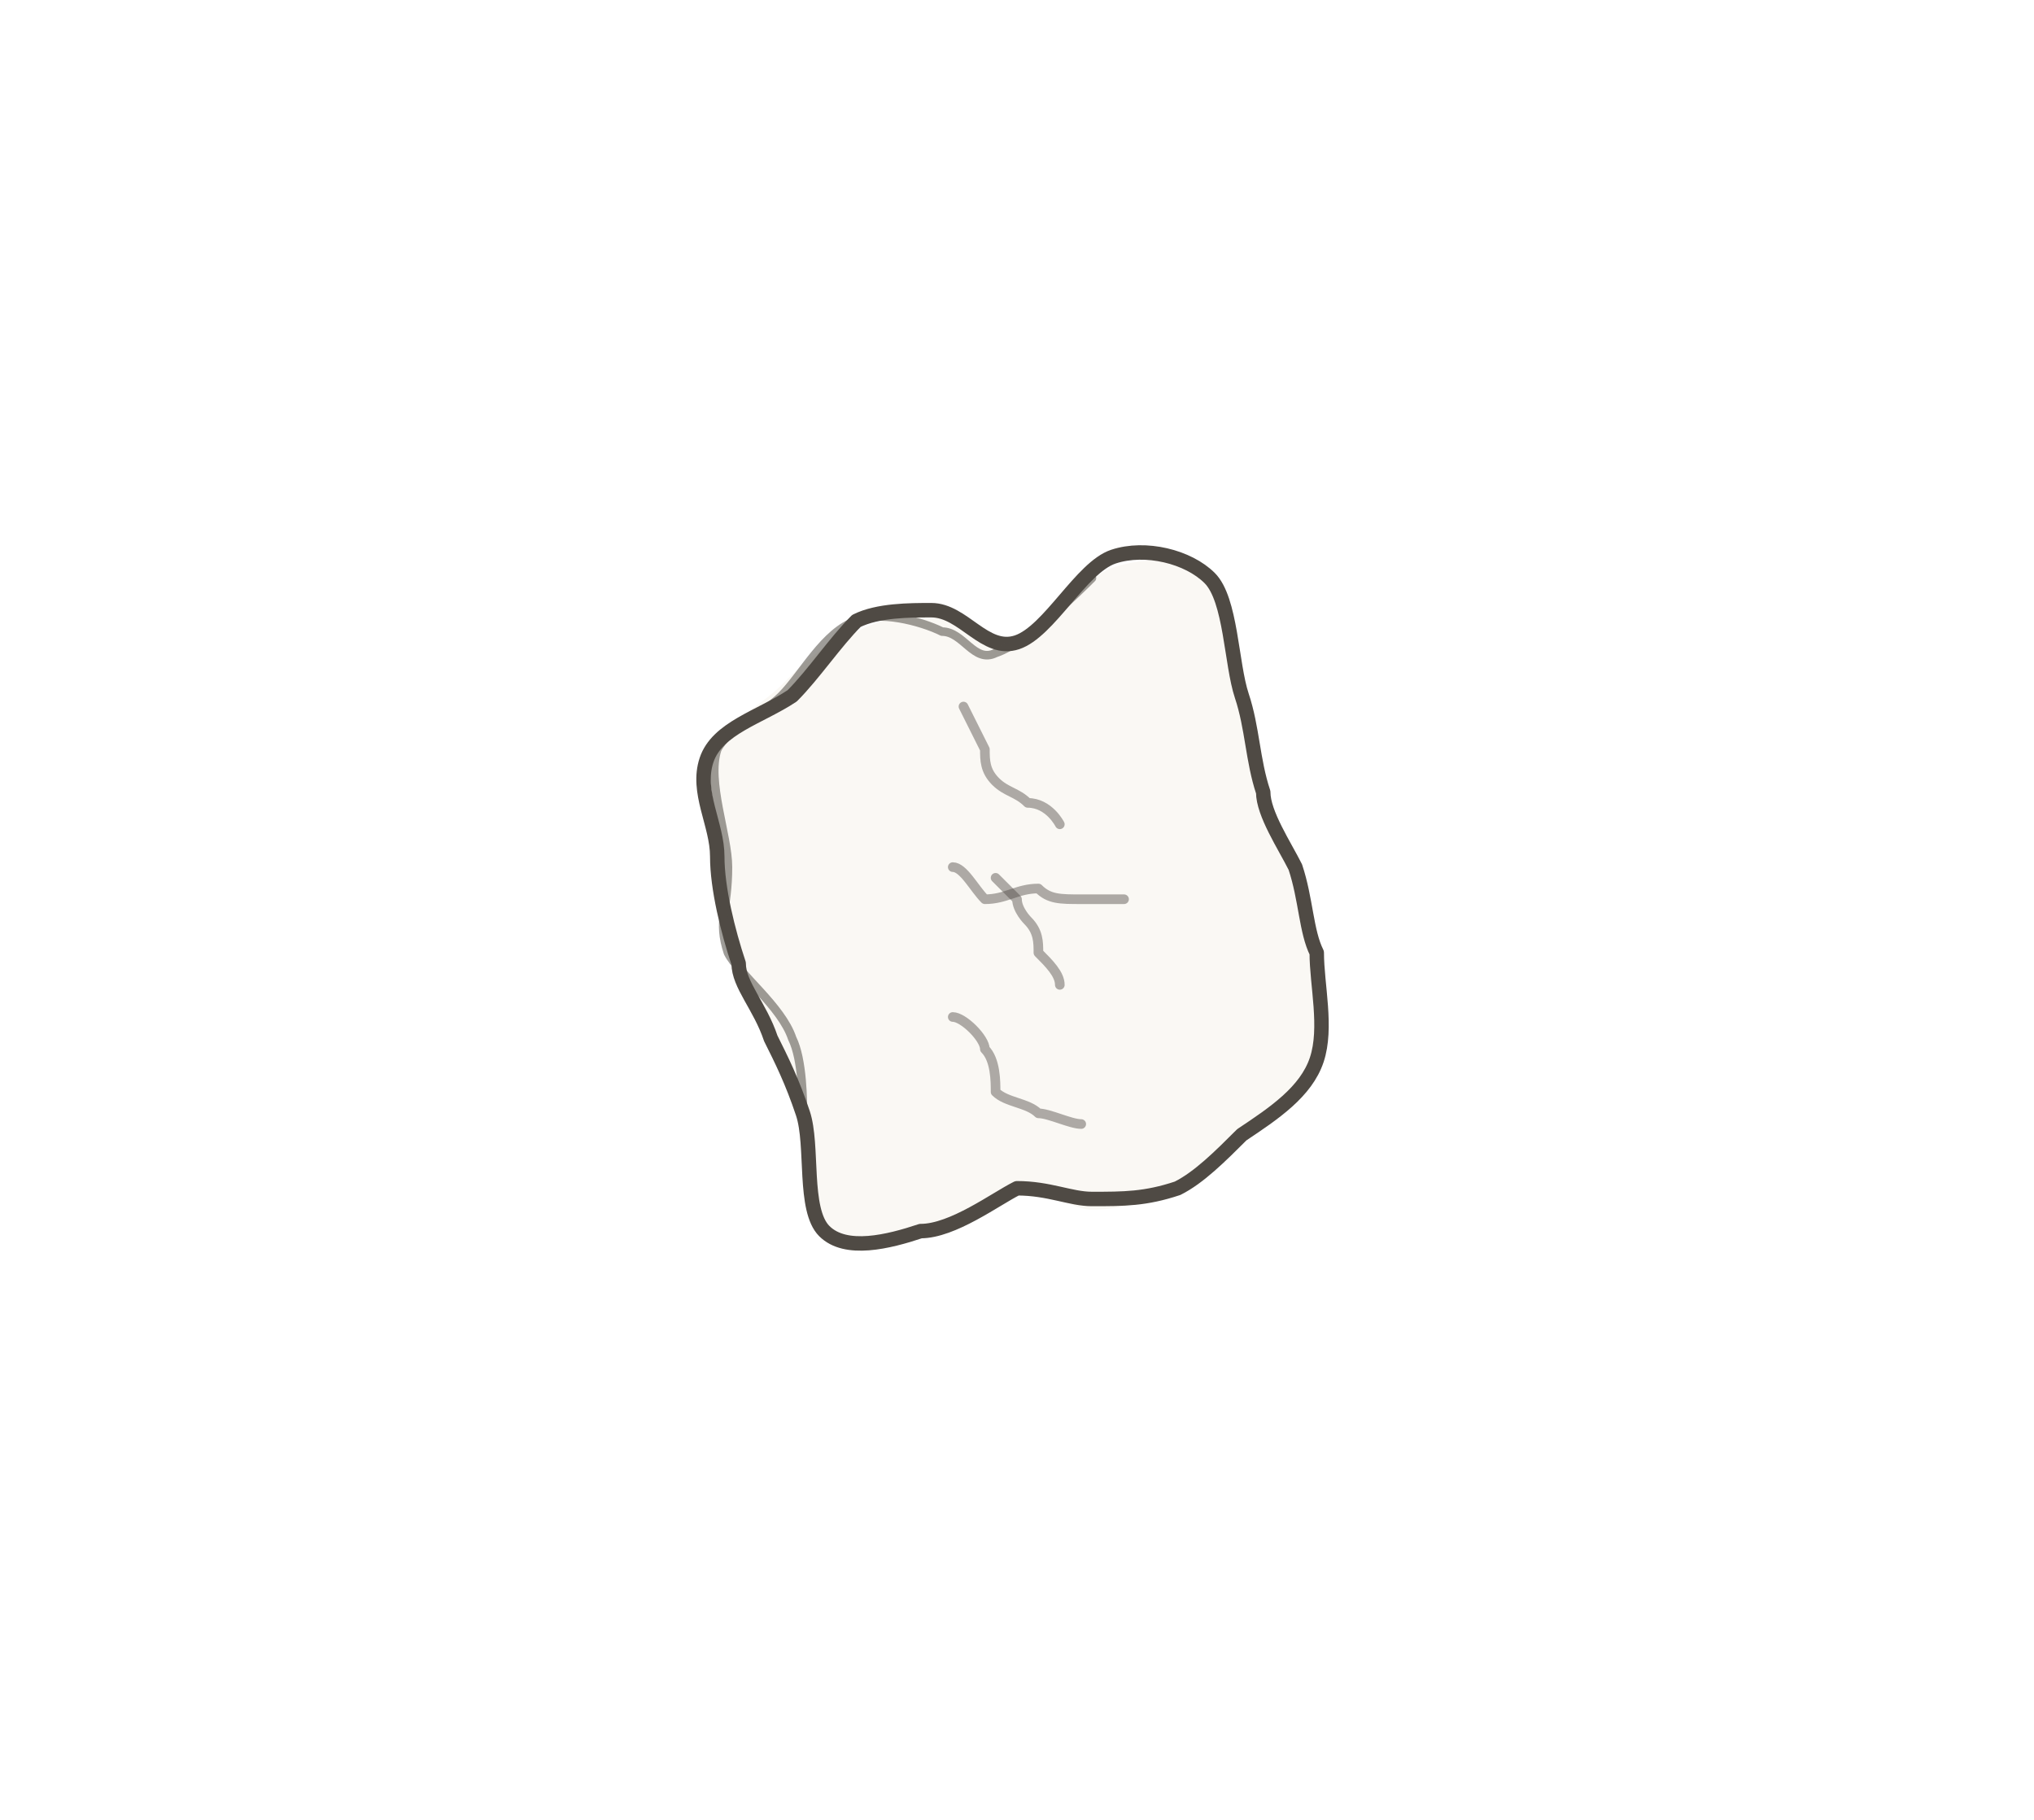
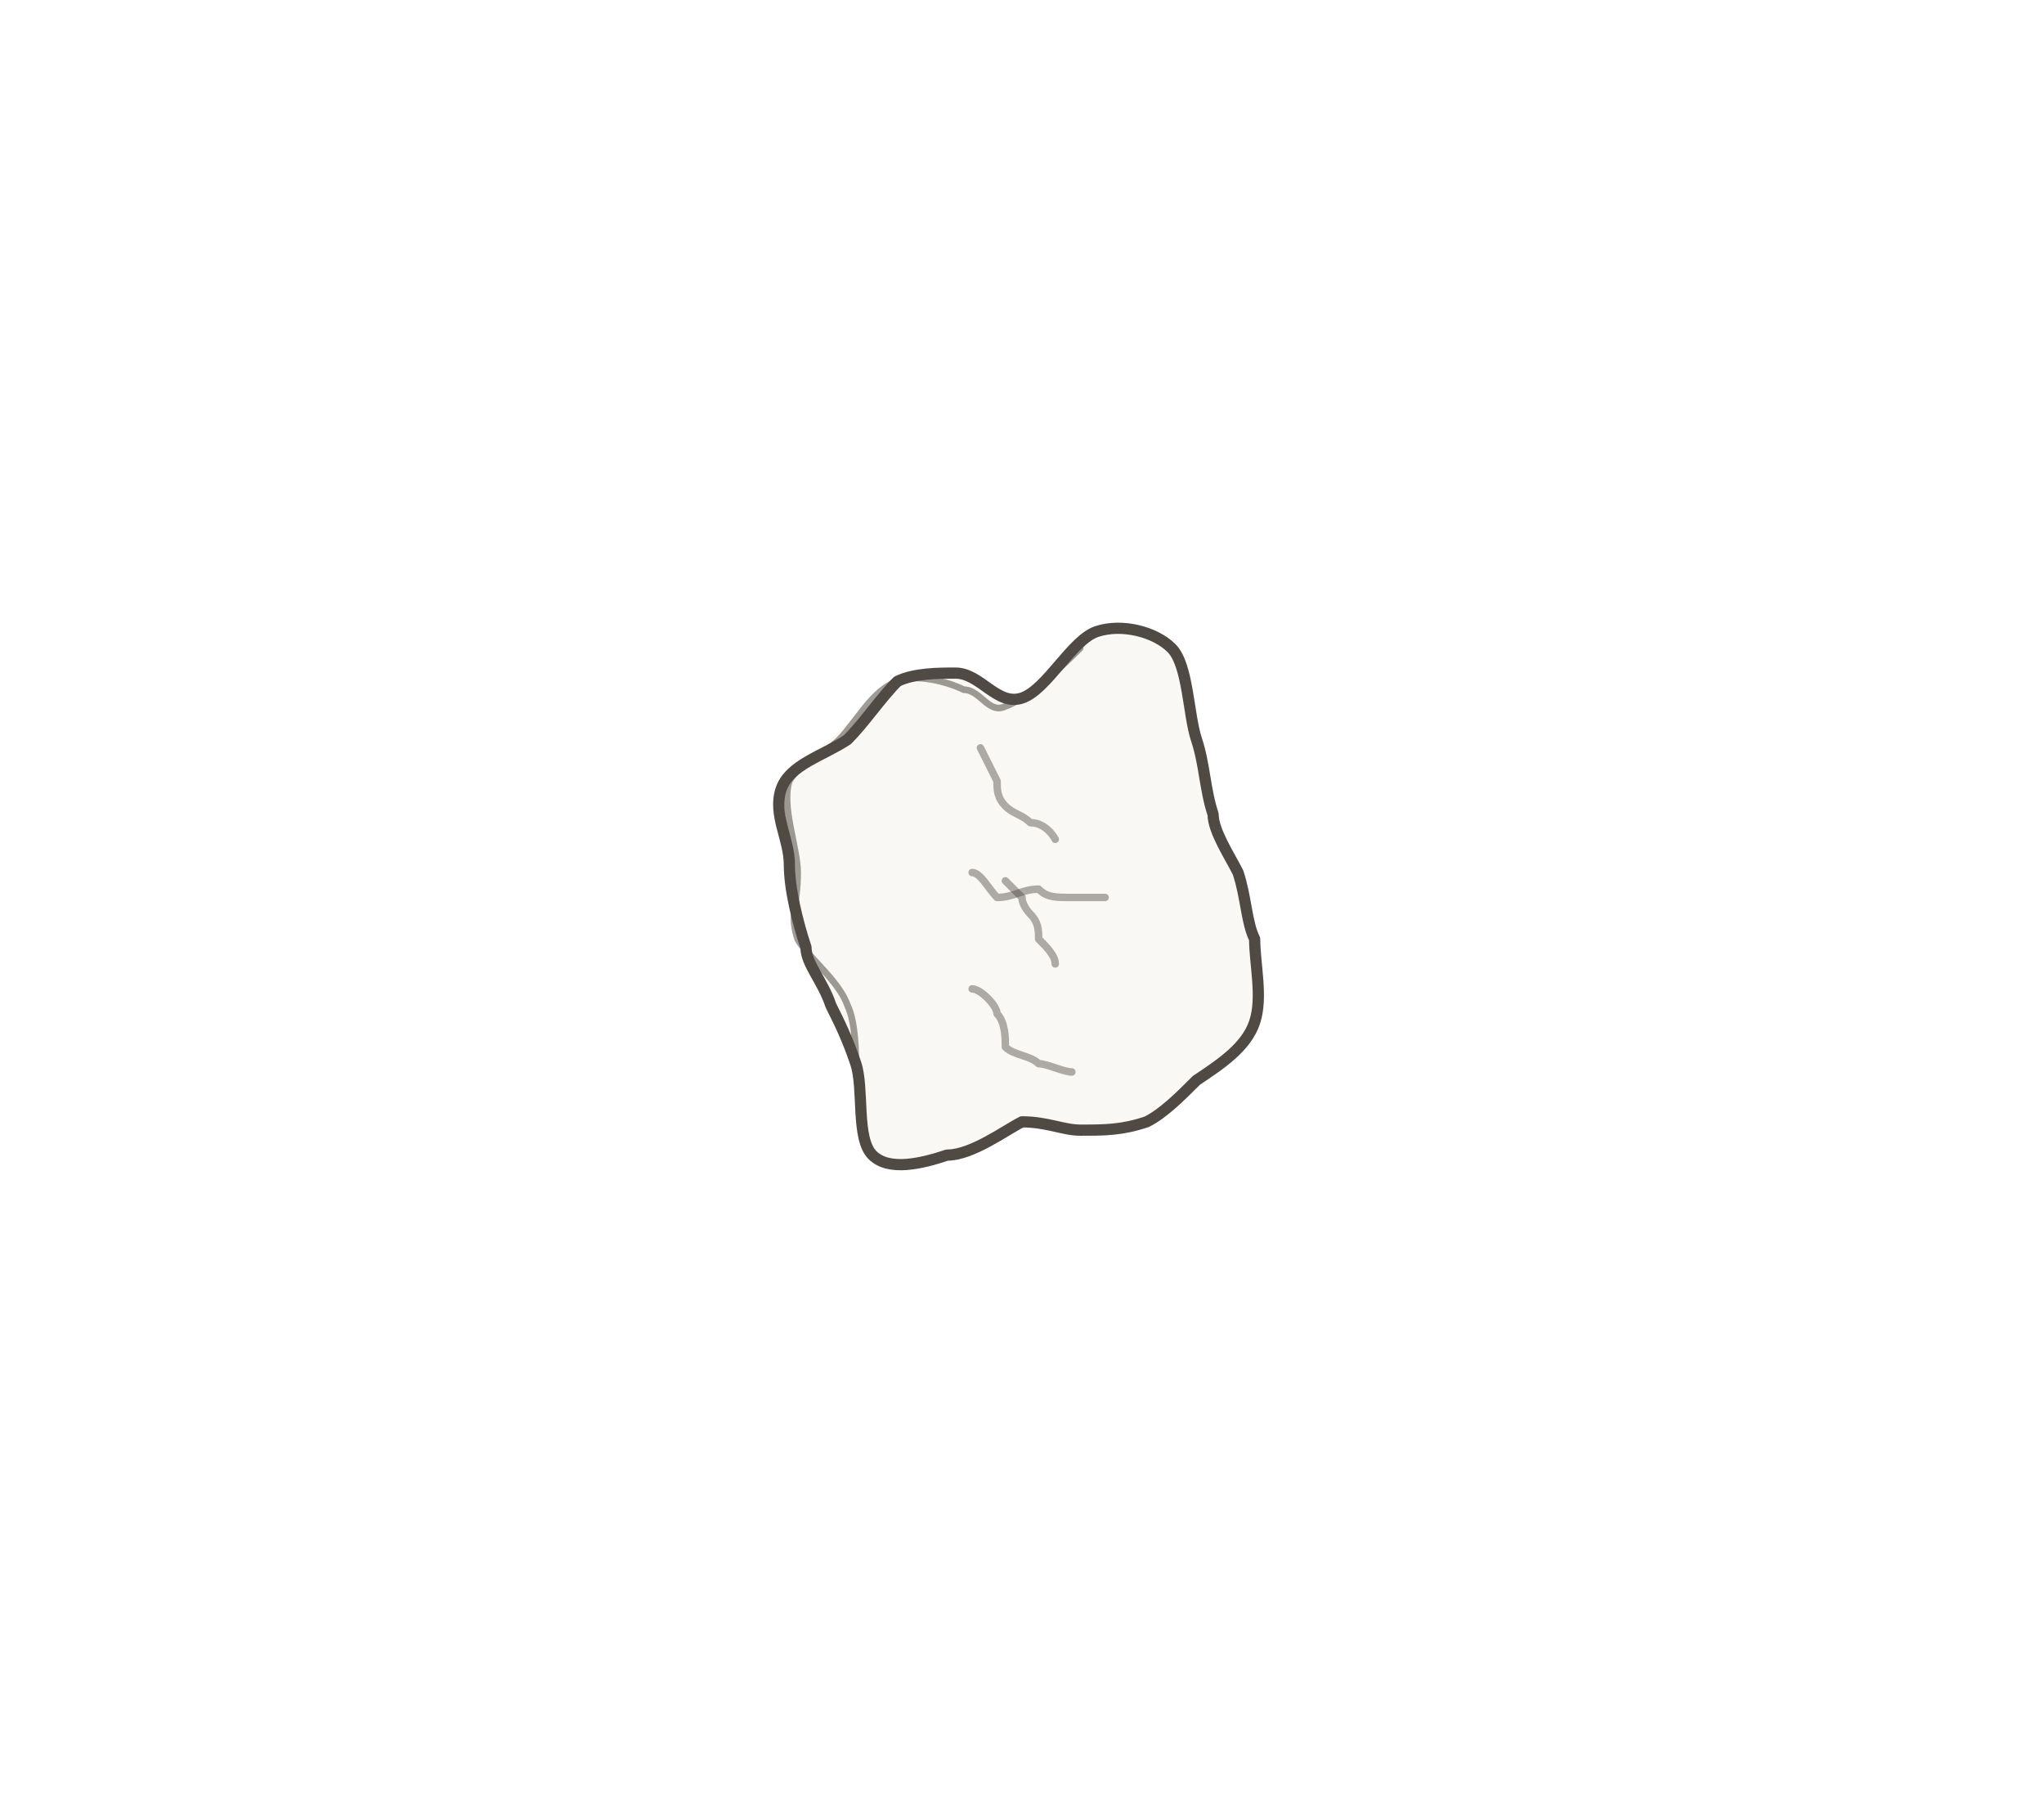
- <svg xmlns="http://www.w3.org/2000/svg" viewBox="157 561 190 170" width="190" height="170" fill="none" stroke-linecap="round" stroke-linejoin="round">
+ <svg xmlns="http://www.w3.org/2000/svg" viewBox="129 537 246 218" width="246" height="218" fill="none" stroke-linecap="round" stroke-linejoin="round">
  <style>.ln{stroke:#4f4a44;stroke-width:1.35}.ln2{stroke-width:.8;opacity:.55}.wisp{stroke-width:.9;opacity:.45}.floor{opacity:.35}.bg{fill:#faf8f4}</style>
  <clipPath id="c22">
    <path d="M252 621 C255 620 258 615 261 614 C264 613 268 613 270 615 C272 617 272 623 273 626 C274 629 274 632 275 635 C275 637 277 639 278 642 C278 645 280 647 280 650 C281 654 281 657 280 660 C279 663 276 665 274 667 C272 669 270 671 267 672 C265 673 262 674 259 674 C257 674 255 672 252 672 C249 672 247 675 244 676 C241 677 236 678 234 676 C232 674 233 669 232 665 C231 662 230 660 229 658 C228 655 227 653 226 650 C225 648 225 645 224 642 C224 638 222 634 223 632 C224 629 228 627 230 625 C232 623 234 621 237 620 C239 619 242 618 245 618 C247 619 249 622 252 621Z" />
  </clipPath>
  <path class="bg" d="M252 621 C255 620 258 615 261 614 C264 613 268 613 270 615 C272 617 272 623 273 626 C274 629 274 632 275 635 C275 637 277 639 278 642 C278 645 280 647 280 650 C281 654 281 657 280 660 C279 663 276 665 274 667 C272 669 270 671 267 672 C265 673 262 674 259 674 C257 674 255 672 252 672 C249 672 247 675 244 676 C241 677 236 678 234 676 C232 674 233 669 232 665 C231 662 230 660 229 658 C228 655 227 653 226 650 C225 648 225 645 224 642 C224 638 222 634 223 632 C224 629 228 627 230 625 C232 623 234 621 237 620 C239 619 242 618 245 618 C247 619 249 622 252 621Z" />
  <path class="ln" d="M252 621 C255 620 258 614 261 613 C264 612 268 613 270 615 C272 617 272 623 273 626 C274 629 274 632 275 635 C275 637 277 640 278 642 C279 645 279 648 280 650 C280 653 281 657 280 660 C279 663 276 665 273 667 C271 669 269 671 267 672 C264 673 262 673 259 673 C257 673 255 672 252 672 C250 673 246 676 243 676 C240 677 236 678 234 676 C232 674 233 668 232 665 C231 662 230 660 229 658 C228 655 226 653 226 651 C225 648 224 644 224 641 C224 638 222 635 223 632 C224 629 228 628 231 626 C233 624 235 621 237 619 C239 618 242 618 244 618 C247 618 249 622 252 621Z" />
  <path class="ln ln2" d="M232 665 C232 664 232 660 231 658 C230 655 226 652 225 650 C224 647 225 646 225 642 C225 639 223 634 224 631 C225 629 228 628 230 626 C232 624 234 620 237 619 C239 618 243 619 245 620 C247 620 248 623 250 622 C253 621 258 616 259 615" />
  <path class="ln wisp" d="M256 638 C256 638 255 636 253 636 C252 635 251 635 250 634 C249 633 249 632 249 631 C248 629 247 627 247 627" />
  <path class="ln wisp" d="M246 656 C247 656 249 658 249 659 C250 660 250 662 250 663 C251 664 253 664 254 665 C255 665 257 666 258 666" />
  <path class="ln wisp" d="M256 653 C256 652 255 651 254 650 C254 649 254 648 253 647 C253 647 252 646 252 645 C251 644 250 643 250 643" />
  <path class="ln wisp" d="M246 642 C247 642 248 644 249 645 C251 645 252 644 254 644 C255 645 256 645 258 645 C259 645 261 645 262 645" />
</svg>
